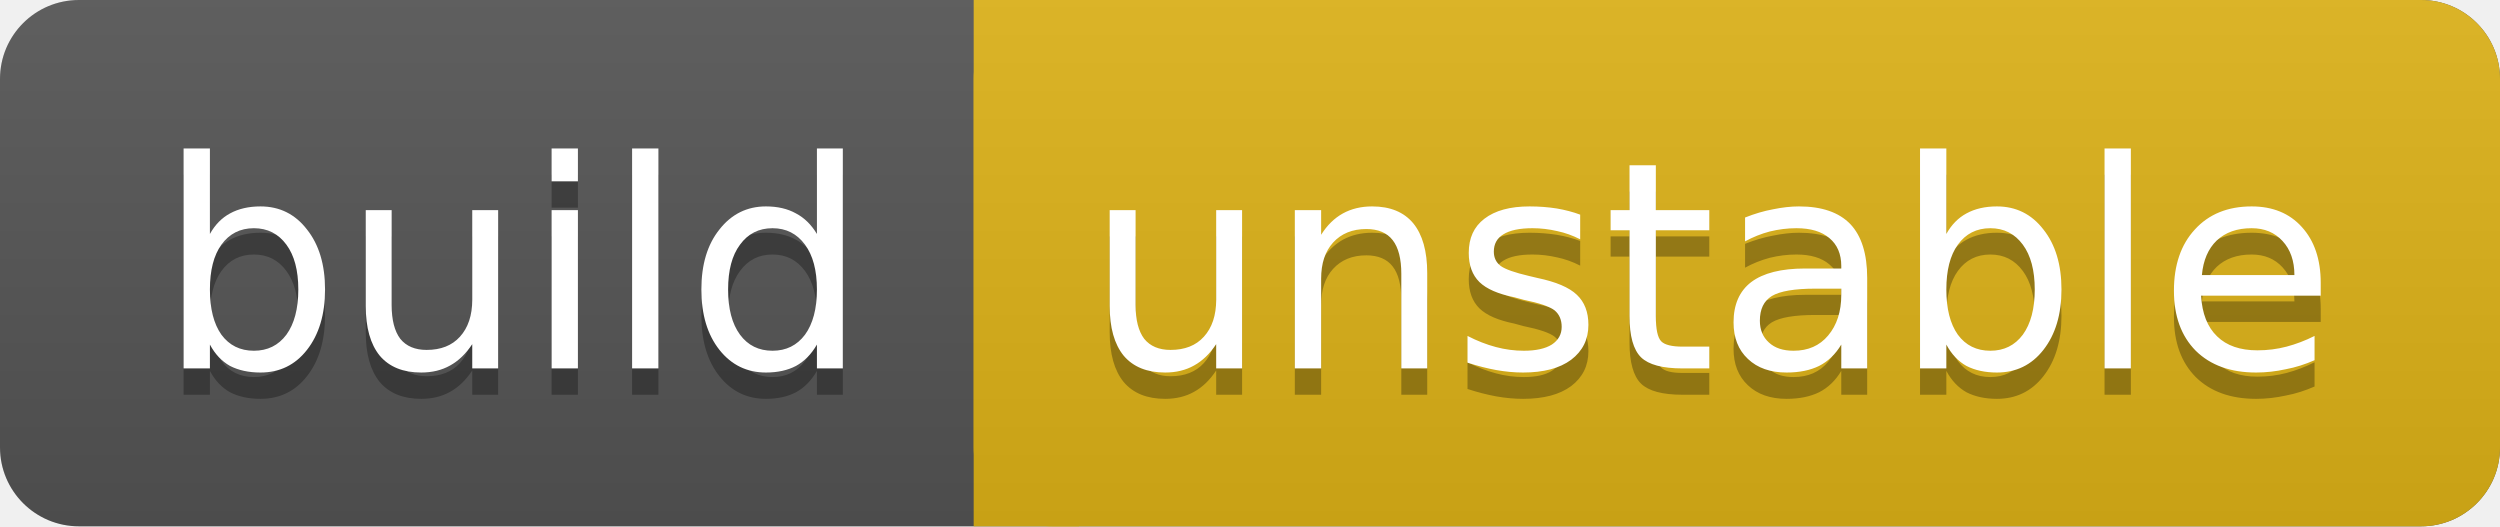
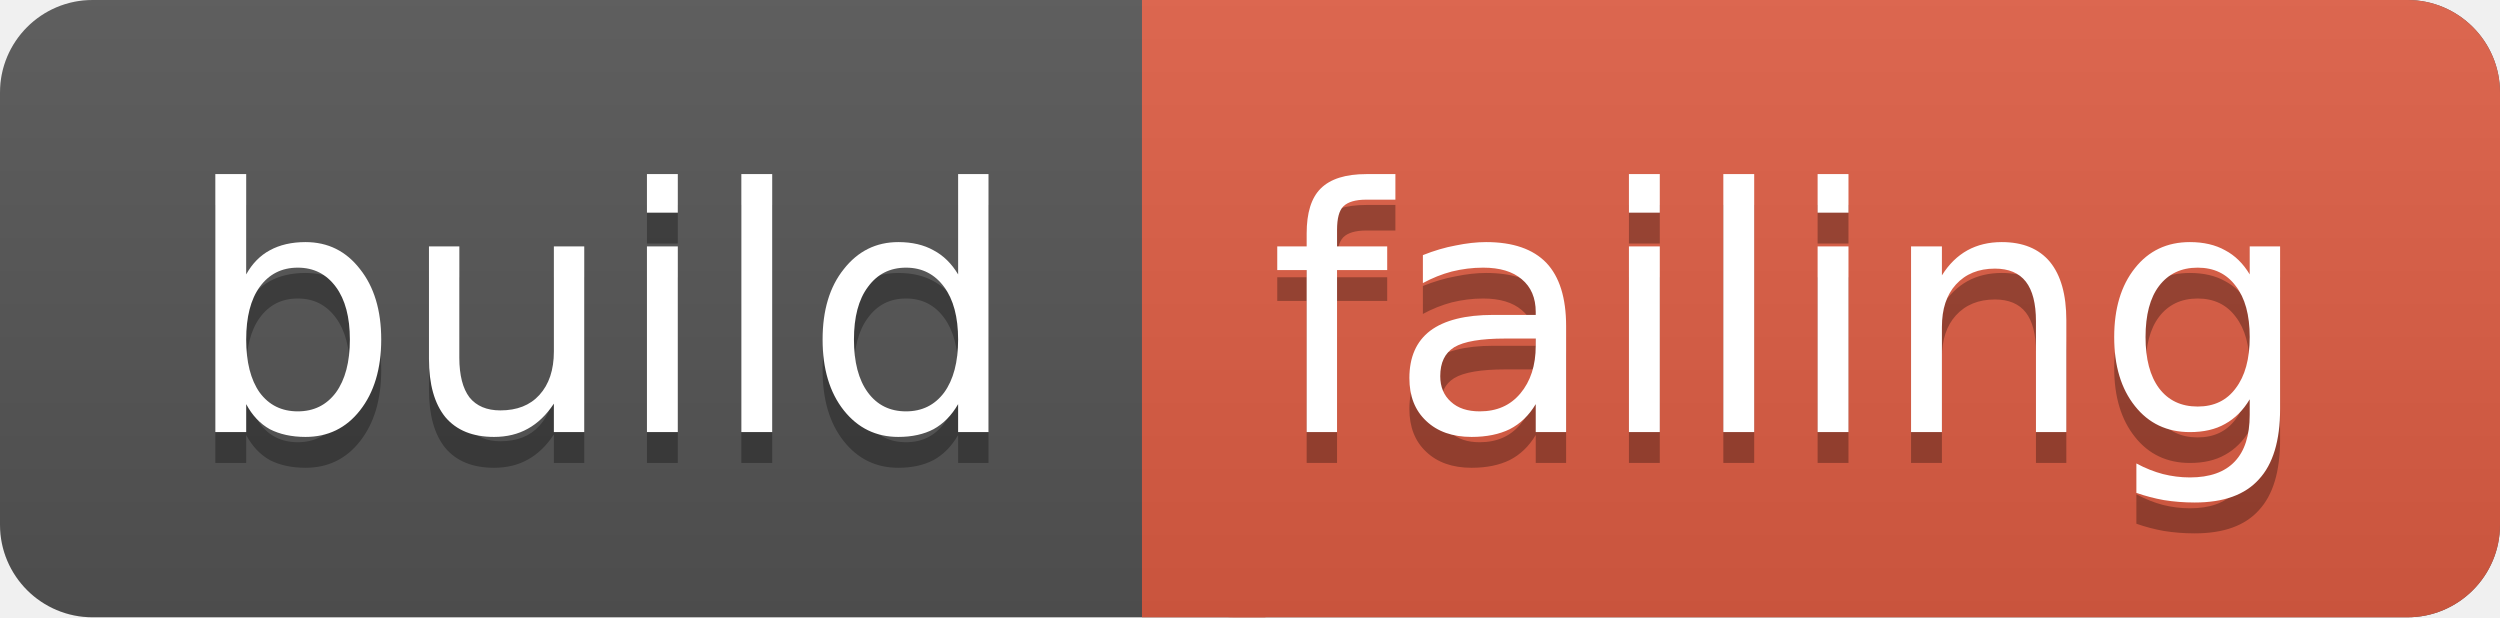
- <svg xmlns="http://www.w3.org/2000/svg" width="95" height="20">
+ <svg xmlns="http://www.w3.org/2000/svg" width="81" height="20">
  <linearGradient id="a" x2="0" y2="100%">
    <stop offset="0" stop-color="#bbb" stop-opacity=".1" />
    <stop offset="1" stop-opacity=".1" />
  </linearGradient>
-   <rect rx="3" width="95" height="20" fill="#555" />
-   <rect rx="3" x="37" width="58" height="20" fill="#dfb317" />
-   <path fill="#dfb317" d="M37 0h4v20h-4z" />
-   <rect rx="3" width="95" height="20" fill="url(#a)" />
+   <rect rx="3" width="81" height="20" fill="#555" />
+   <rect rx="3" x="37" width="44" height="20" fill="#e05d44" />
+   <path fill="#e05d44" d="M37 0h4v20h-4z" />
+   <rect rx="3" width="81" height="20" fill="url(#a)" />
  <g fill="#fff" text-anchor="middle" font-family="DejaVu Sans,Verdana,Geneva,sans-serif" font-size="11">
    <text x="19.5" y="15" fill="#010101" fill-opacity=".3">build</text>
    <text x="19.5" y="14">build</text>
-     <text x="65" y="15" fill="#010101" fill-opacity=".3">unstable</text>
-     <text x="65" y="14">unstable</text>
+     <text x="58" y="15" fill="#010101" fill-opacity=".3">failing</text>
+     <text x="58" y="14">failing</text>
  </g>
</svg>
